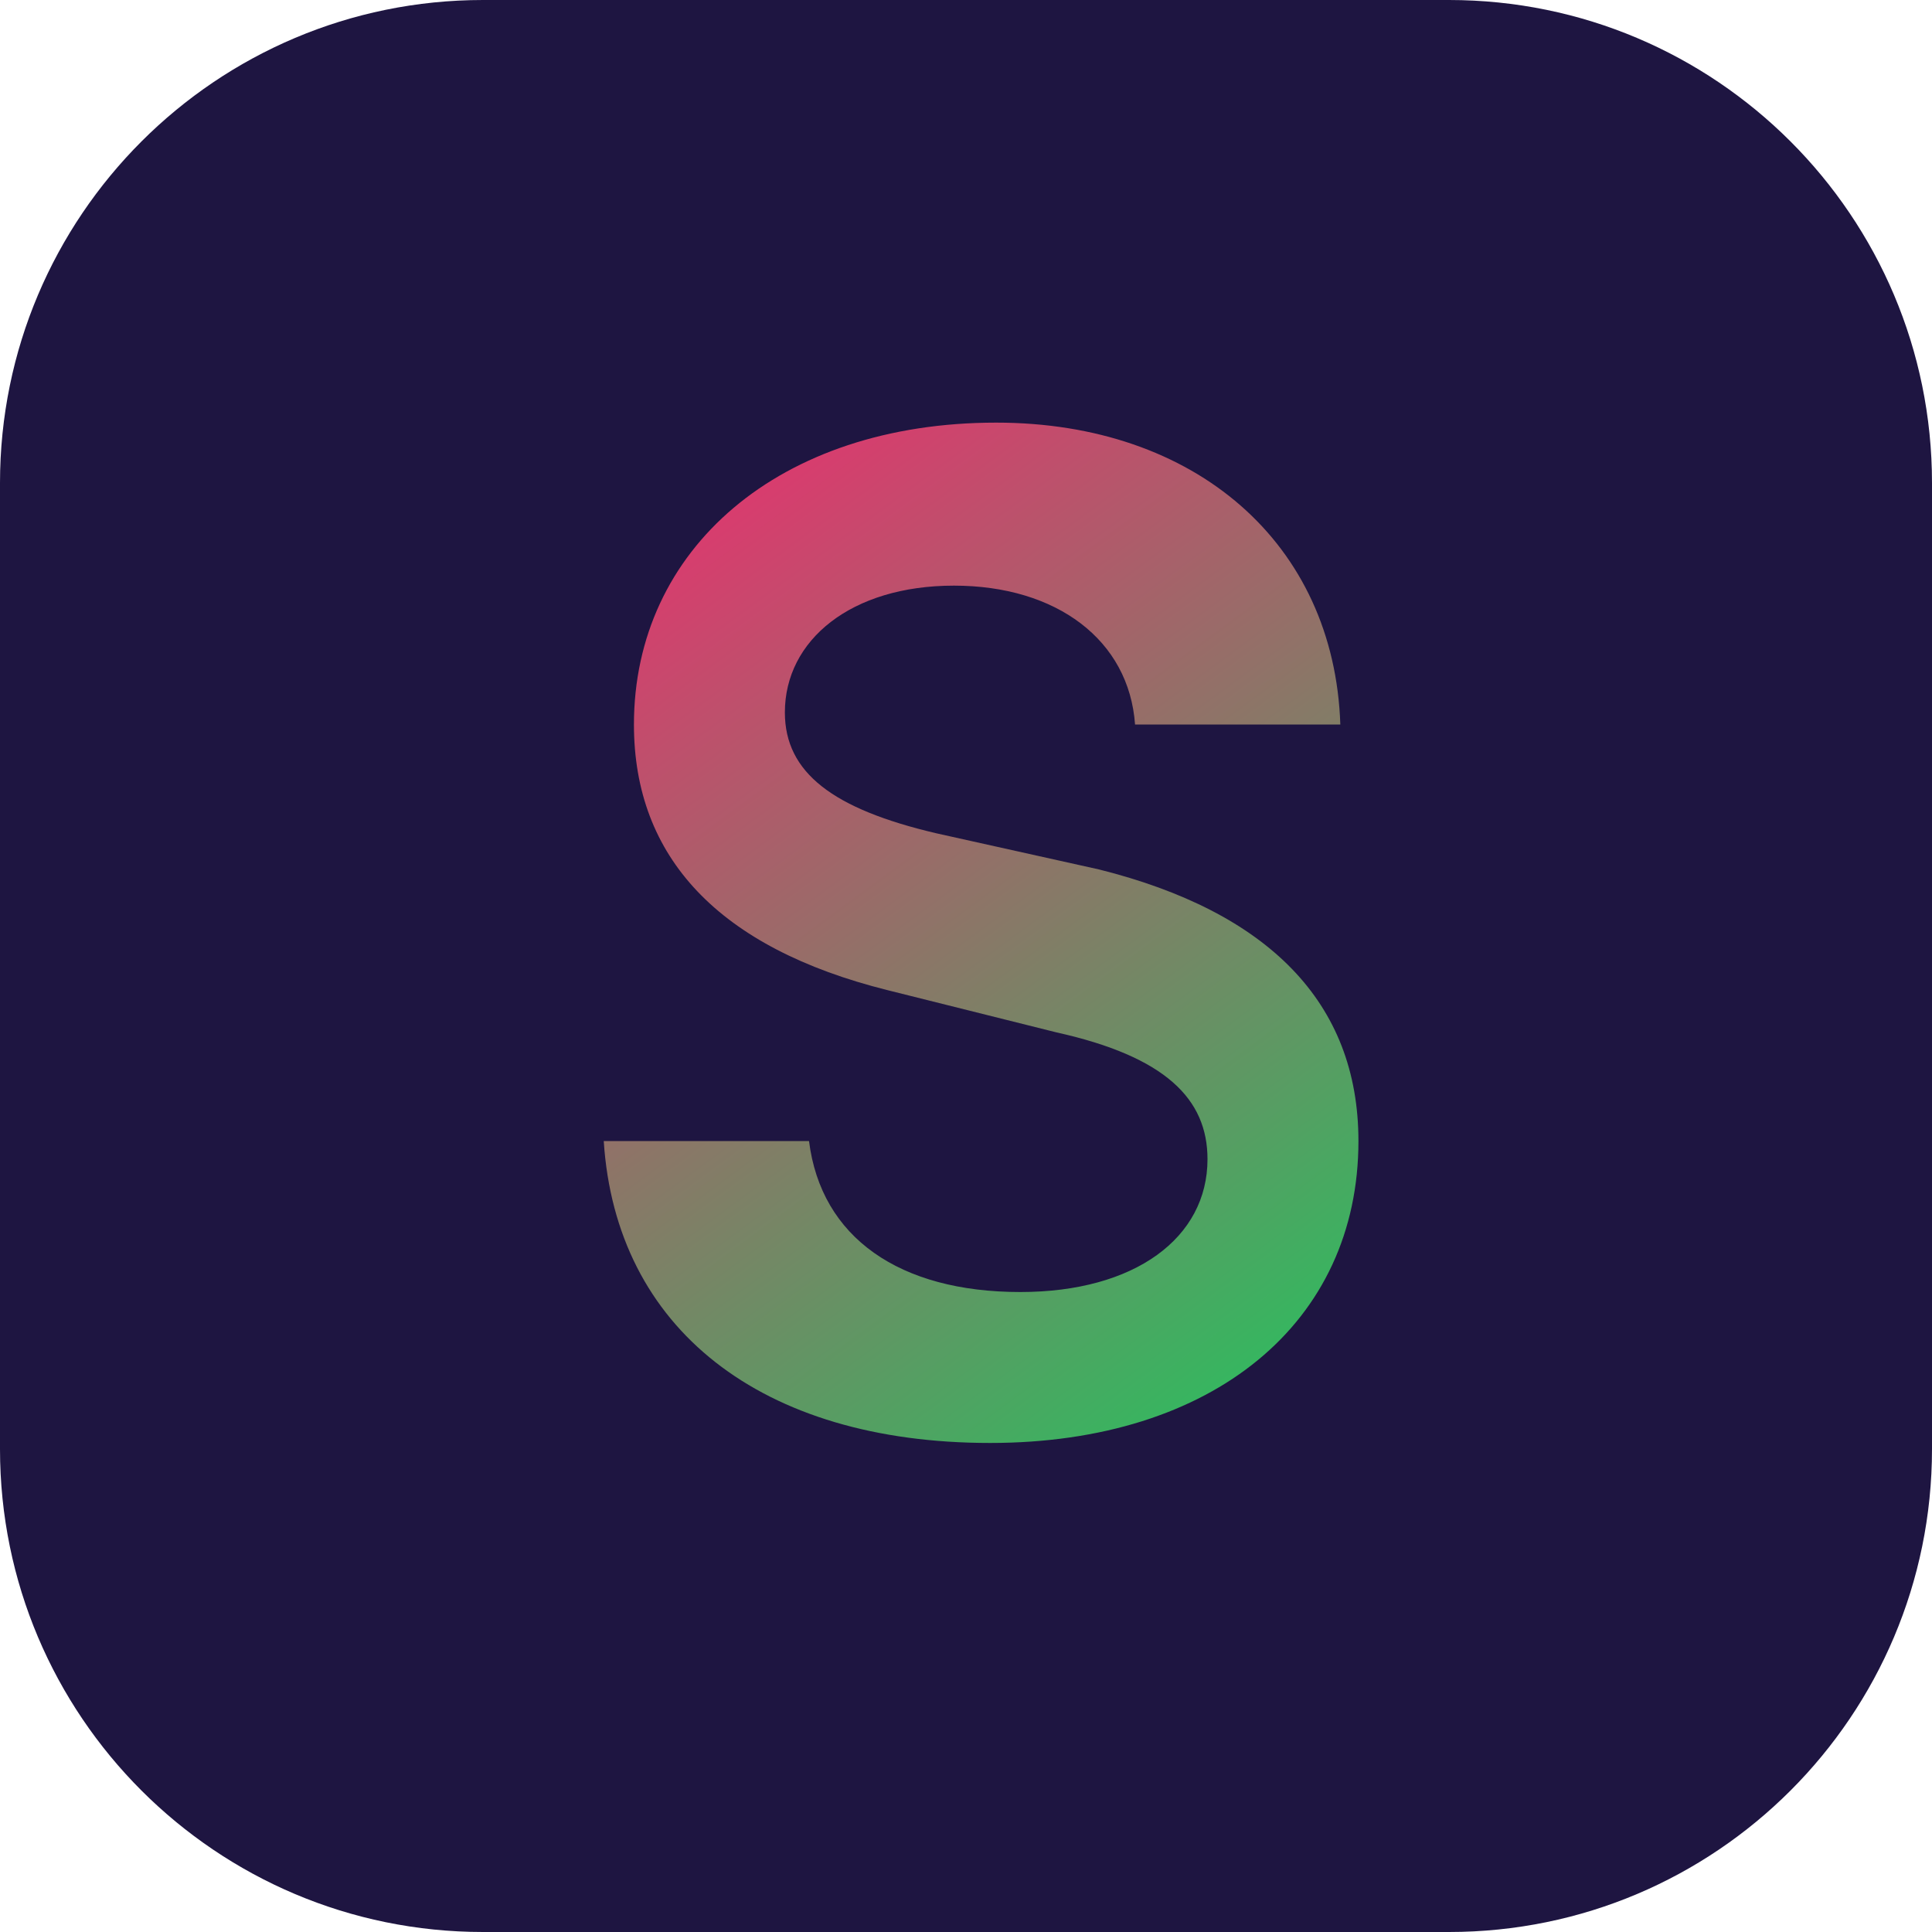
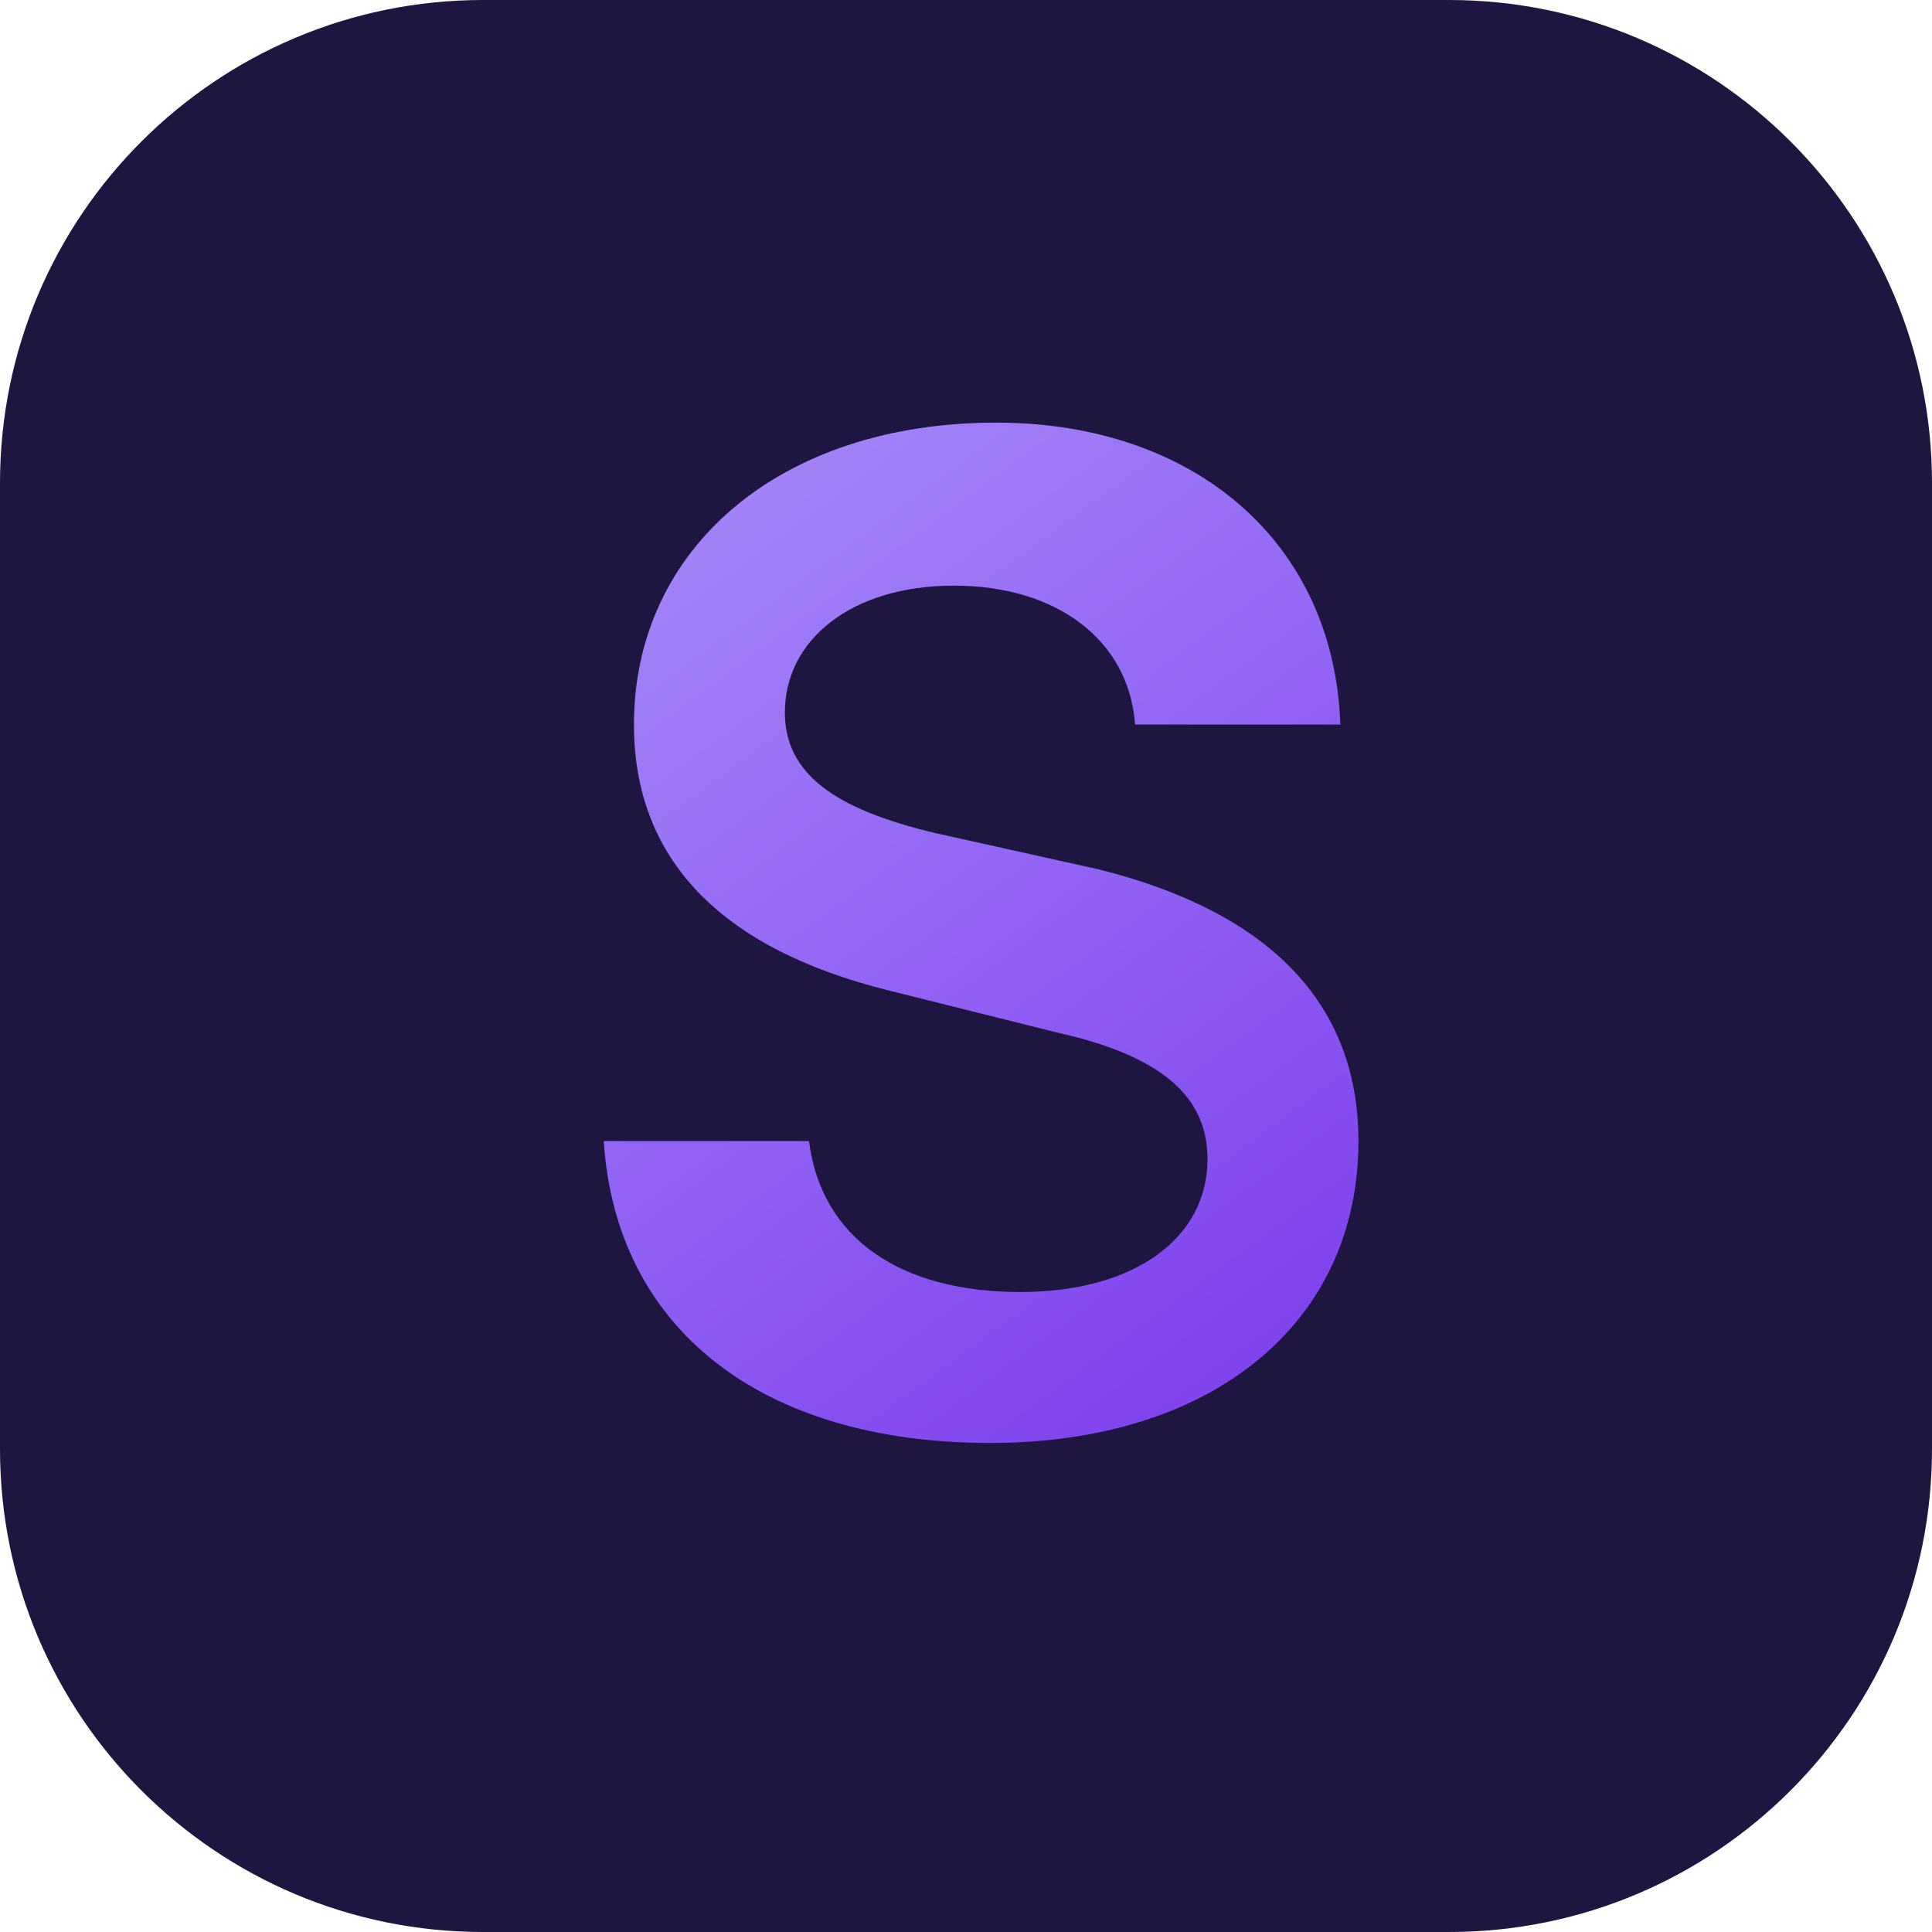
<svg xmlns="http://www.w3.org/2000/svg" width="32" height="32" viewBox="0 0 32 32" fill="none">
  <rect width="32" height="32" rx="8" fill="#1e1541" />
  <path d="M16.5 7C12.9 7 10.5 9.1 10.5 12c0 2.2 1.4 3.7 4.2 4.4l2.8.7c1.8.4 2.5 1.1 2.5 2.1 0 1.3-1.2 2.2-3.1 2.2-2 0-3.3-.9-3.5-2.5H10c.2 3.1 2.6 5 6.4 5 3.7 0 6.1-2 6.1-5 0-2.3-1.5-3.8-4.3-4.5l-2.7-.6c-1.7-.4-2.5-1-2.5-2 0-1.2 1.1-2.1 2.8-2.1 1.7 0 2.9.9 3 2.3h3.4C22.1 9 19.8 7 16.5 7z" fill="url(#grad)" />
  <defs>
    <linearGradient id="grad" x1="10" y1="7" x2="22.5" y2="24" gradientUnits="userSpaceOnUse">
-       <stop stop-color="#ef2b70" />
-       <stop offset="1" stop-color="#22c55e" />
+       <stop stop-color="#a78bfa" />
+       <stop offset="1" stop-color="#7c3aed" />
    </linearGradient>
  </defs>
</svg>
